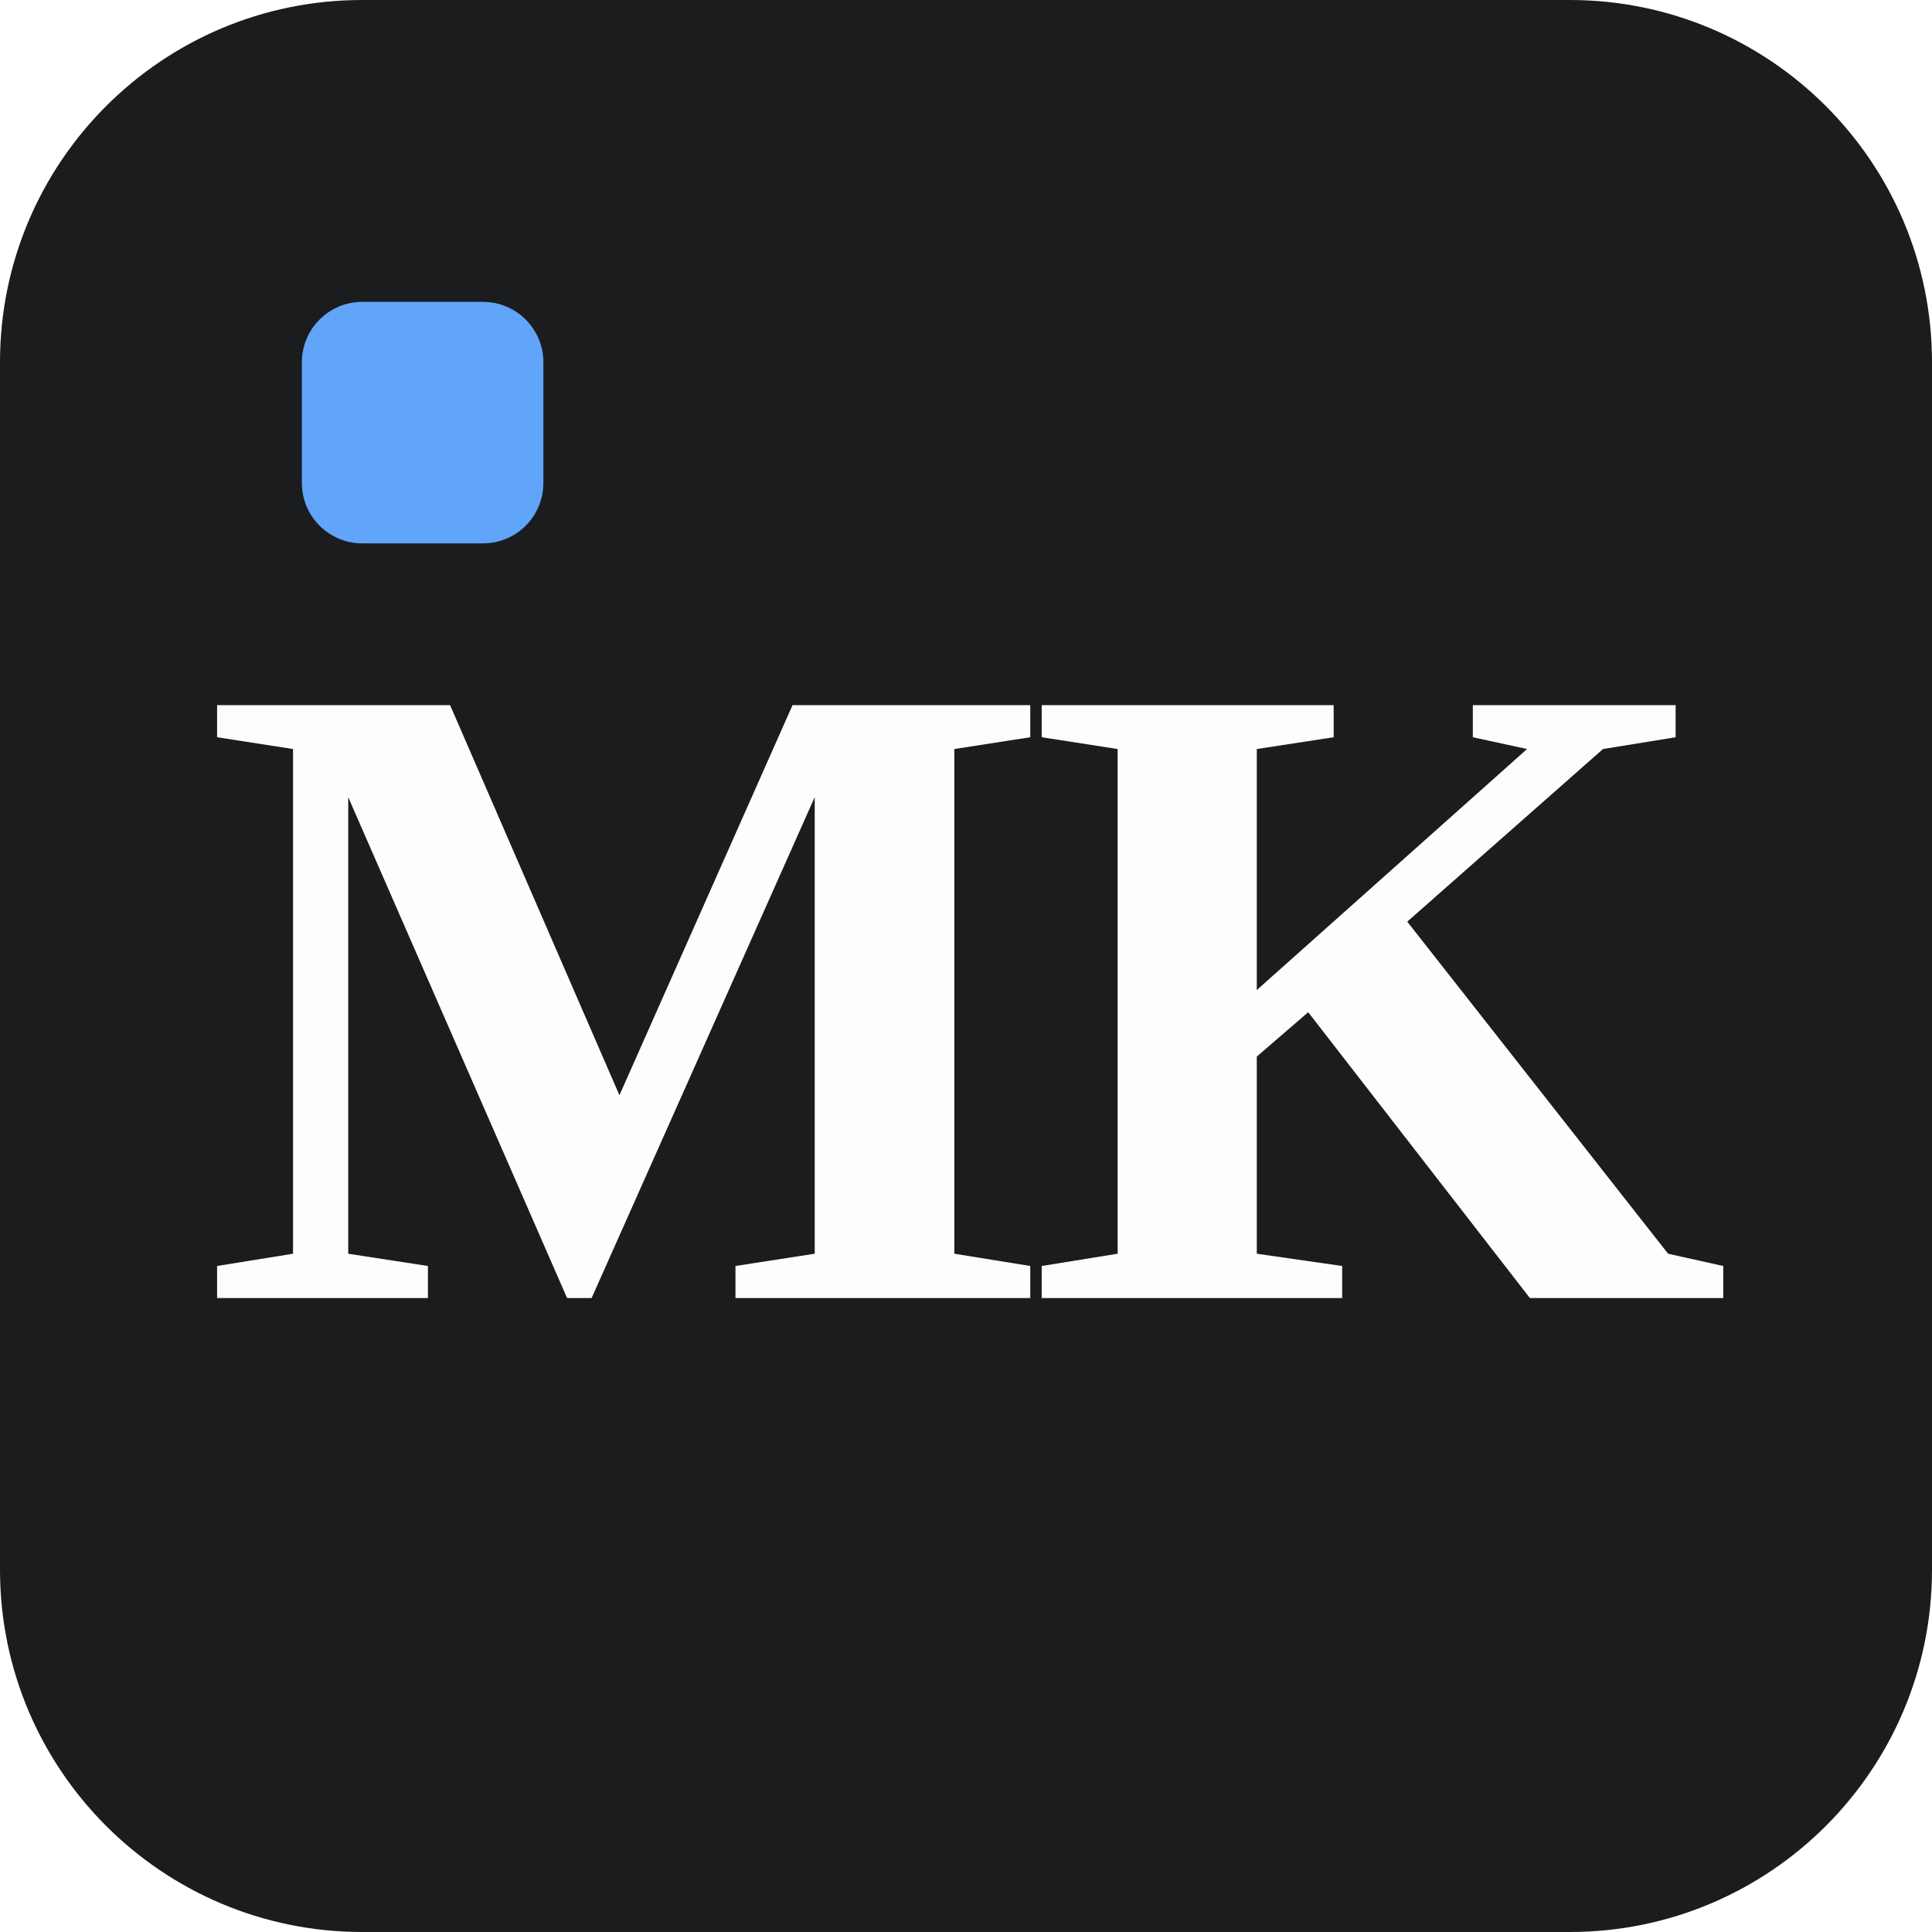
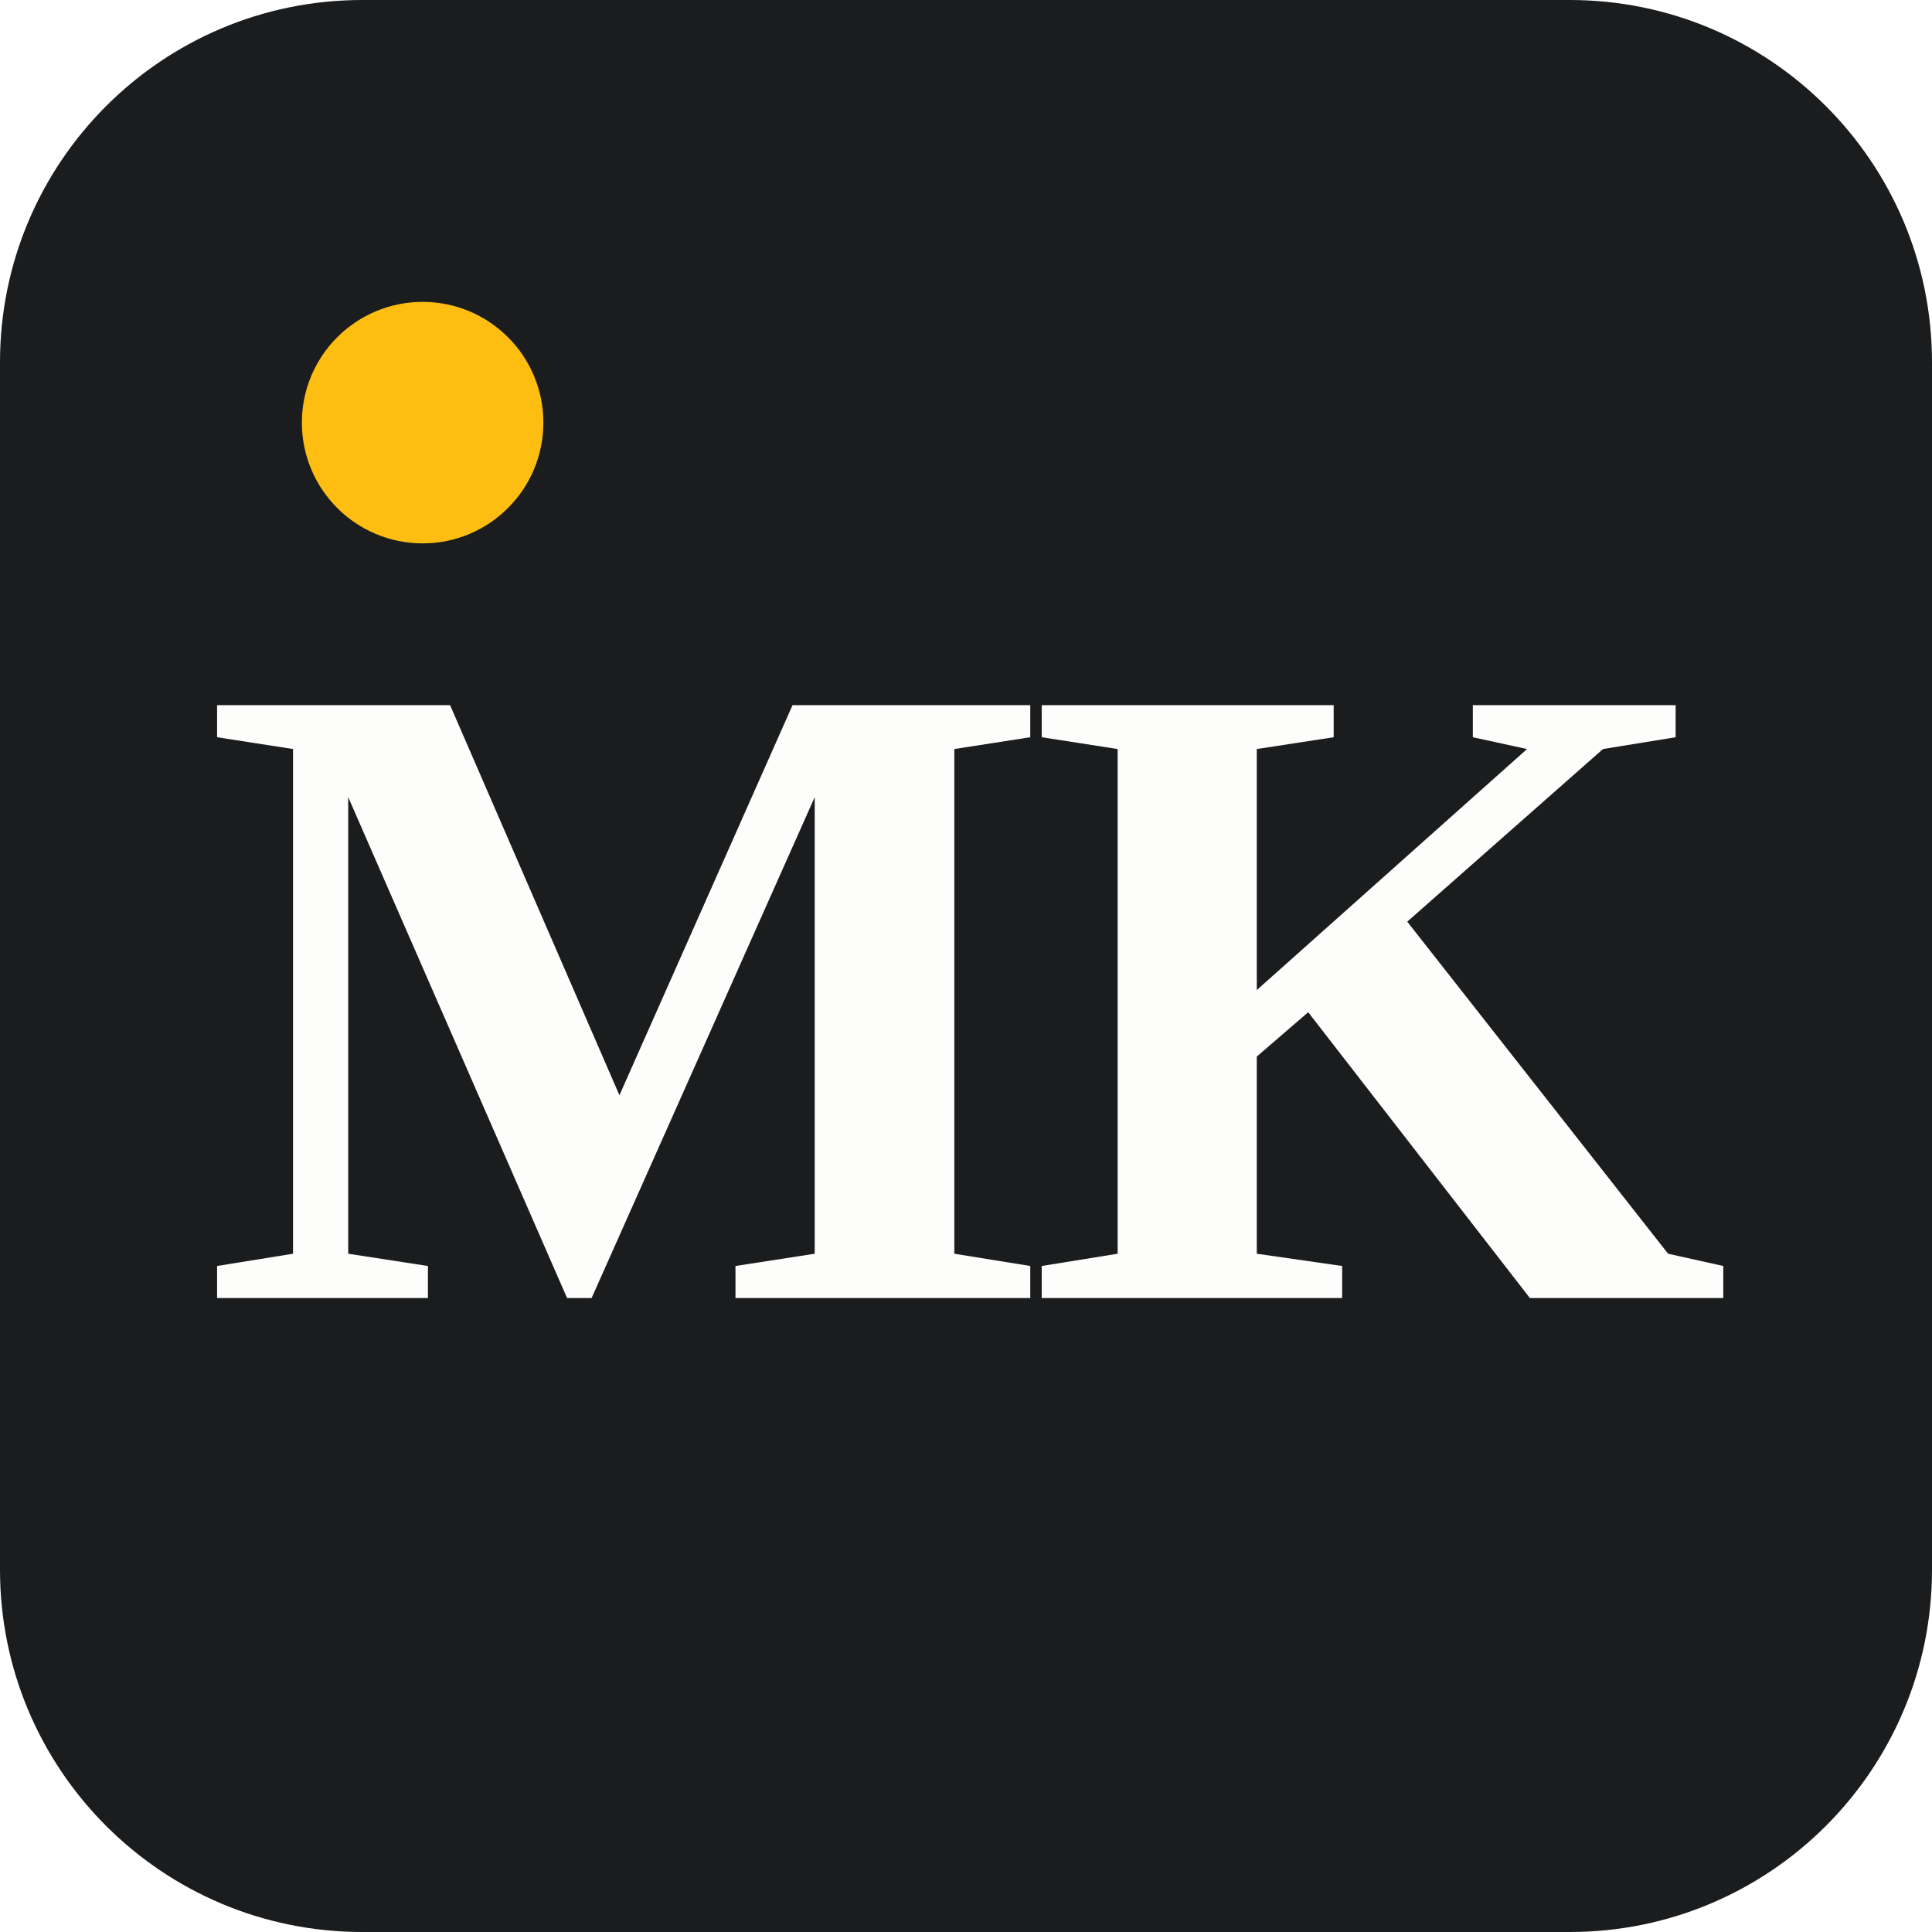
<svg xmlns="http://www.w3.org/2000/svg" viewBox="0 0 64 64">
  <rect width="64" height="64" rx="12" fill="#1b1c1e" />
  <text x="32" y="43" text-anchor="middle" font-family="Georgia, 'Times New Roman', serif" font-size="30" font-weight="600" fill="#fdfdfc" letter-spacing="-1">MK</text>
-   <rect x="10" y="10" width="8" height="8" rx="2" fill="#60a5fa" />
+   <circle cx="14" cy="14" r="4" fill="#febd11" />
</svg>
